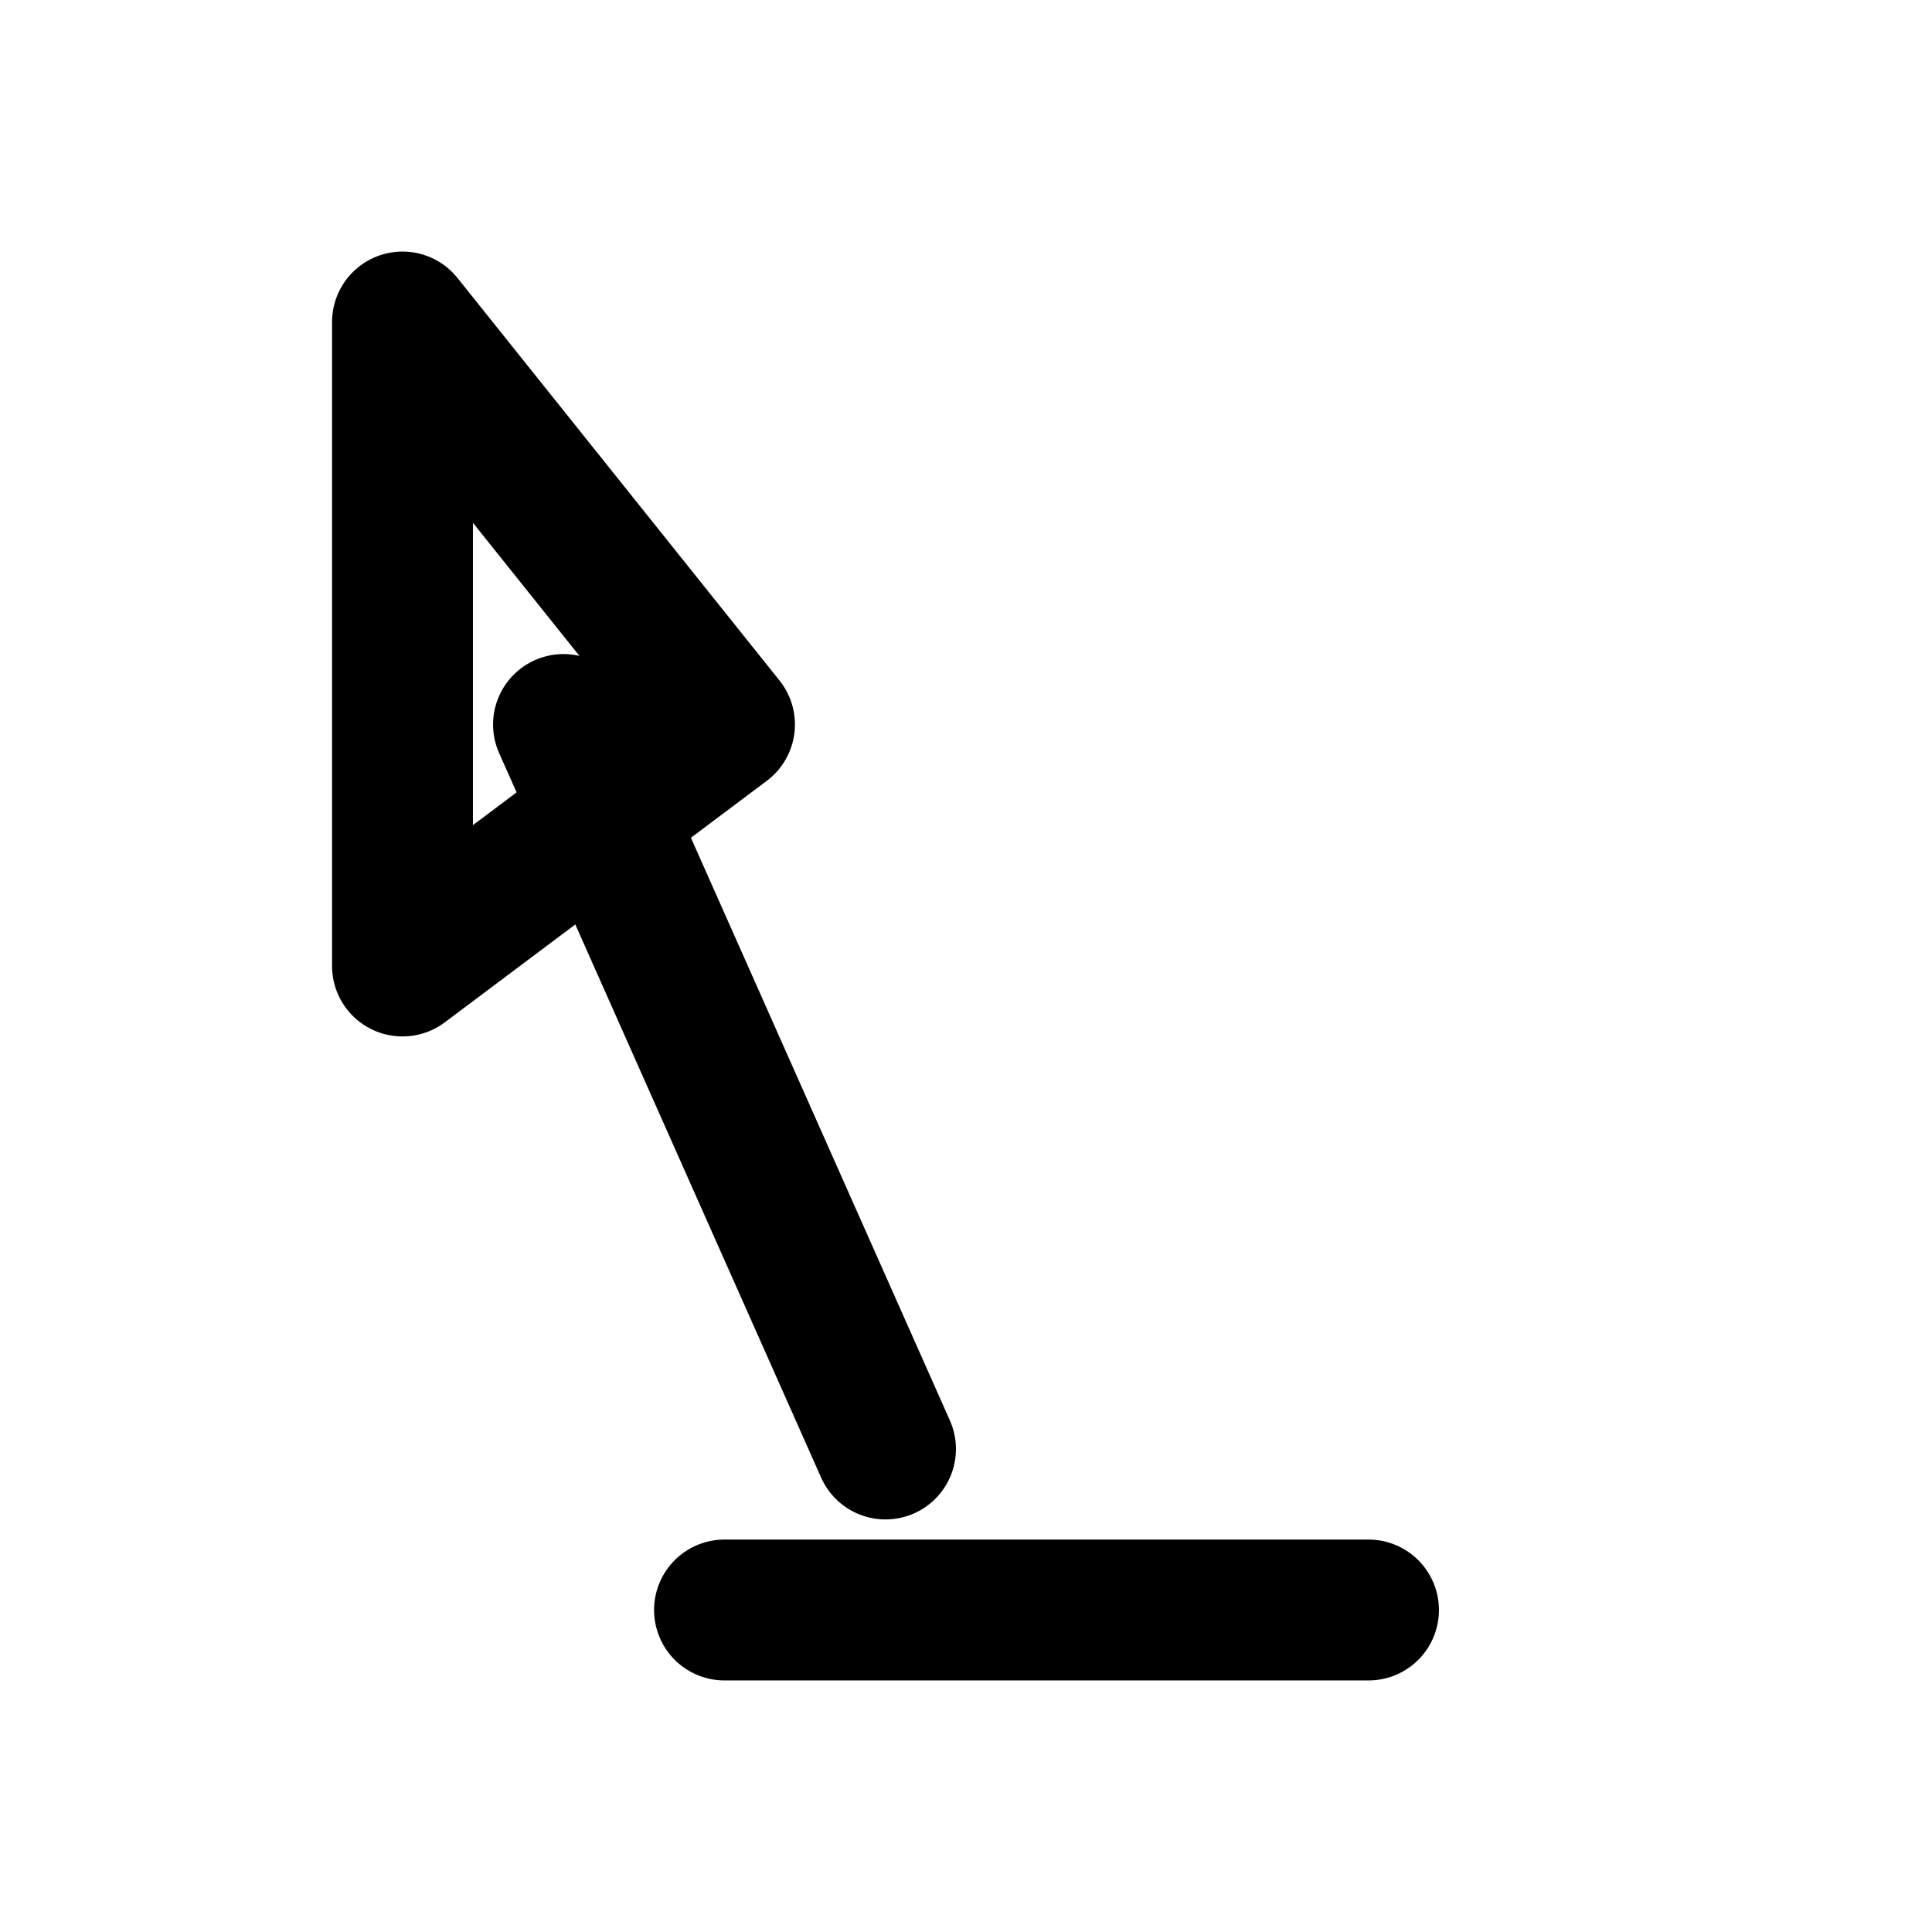
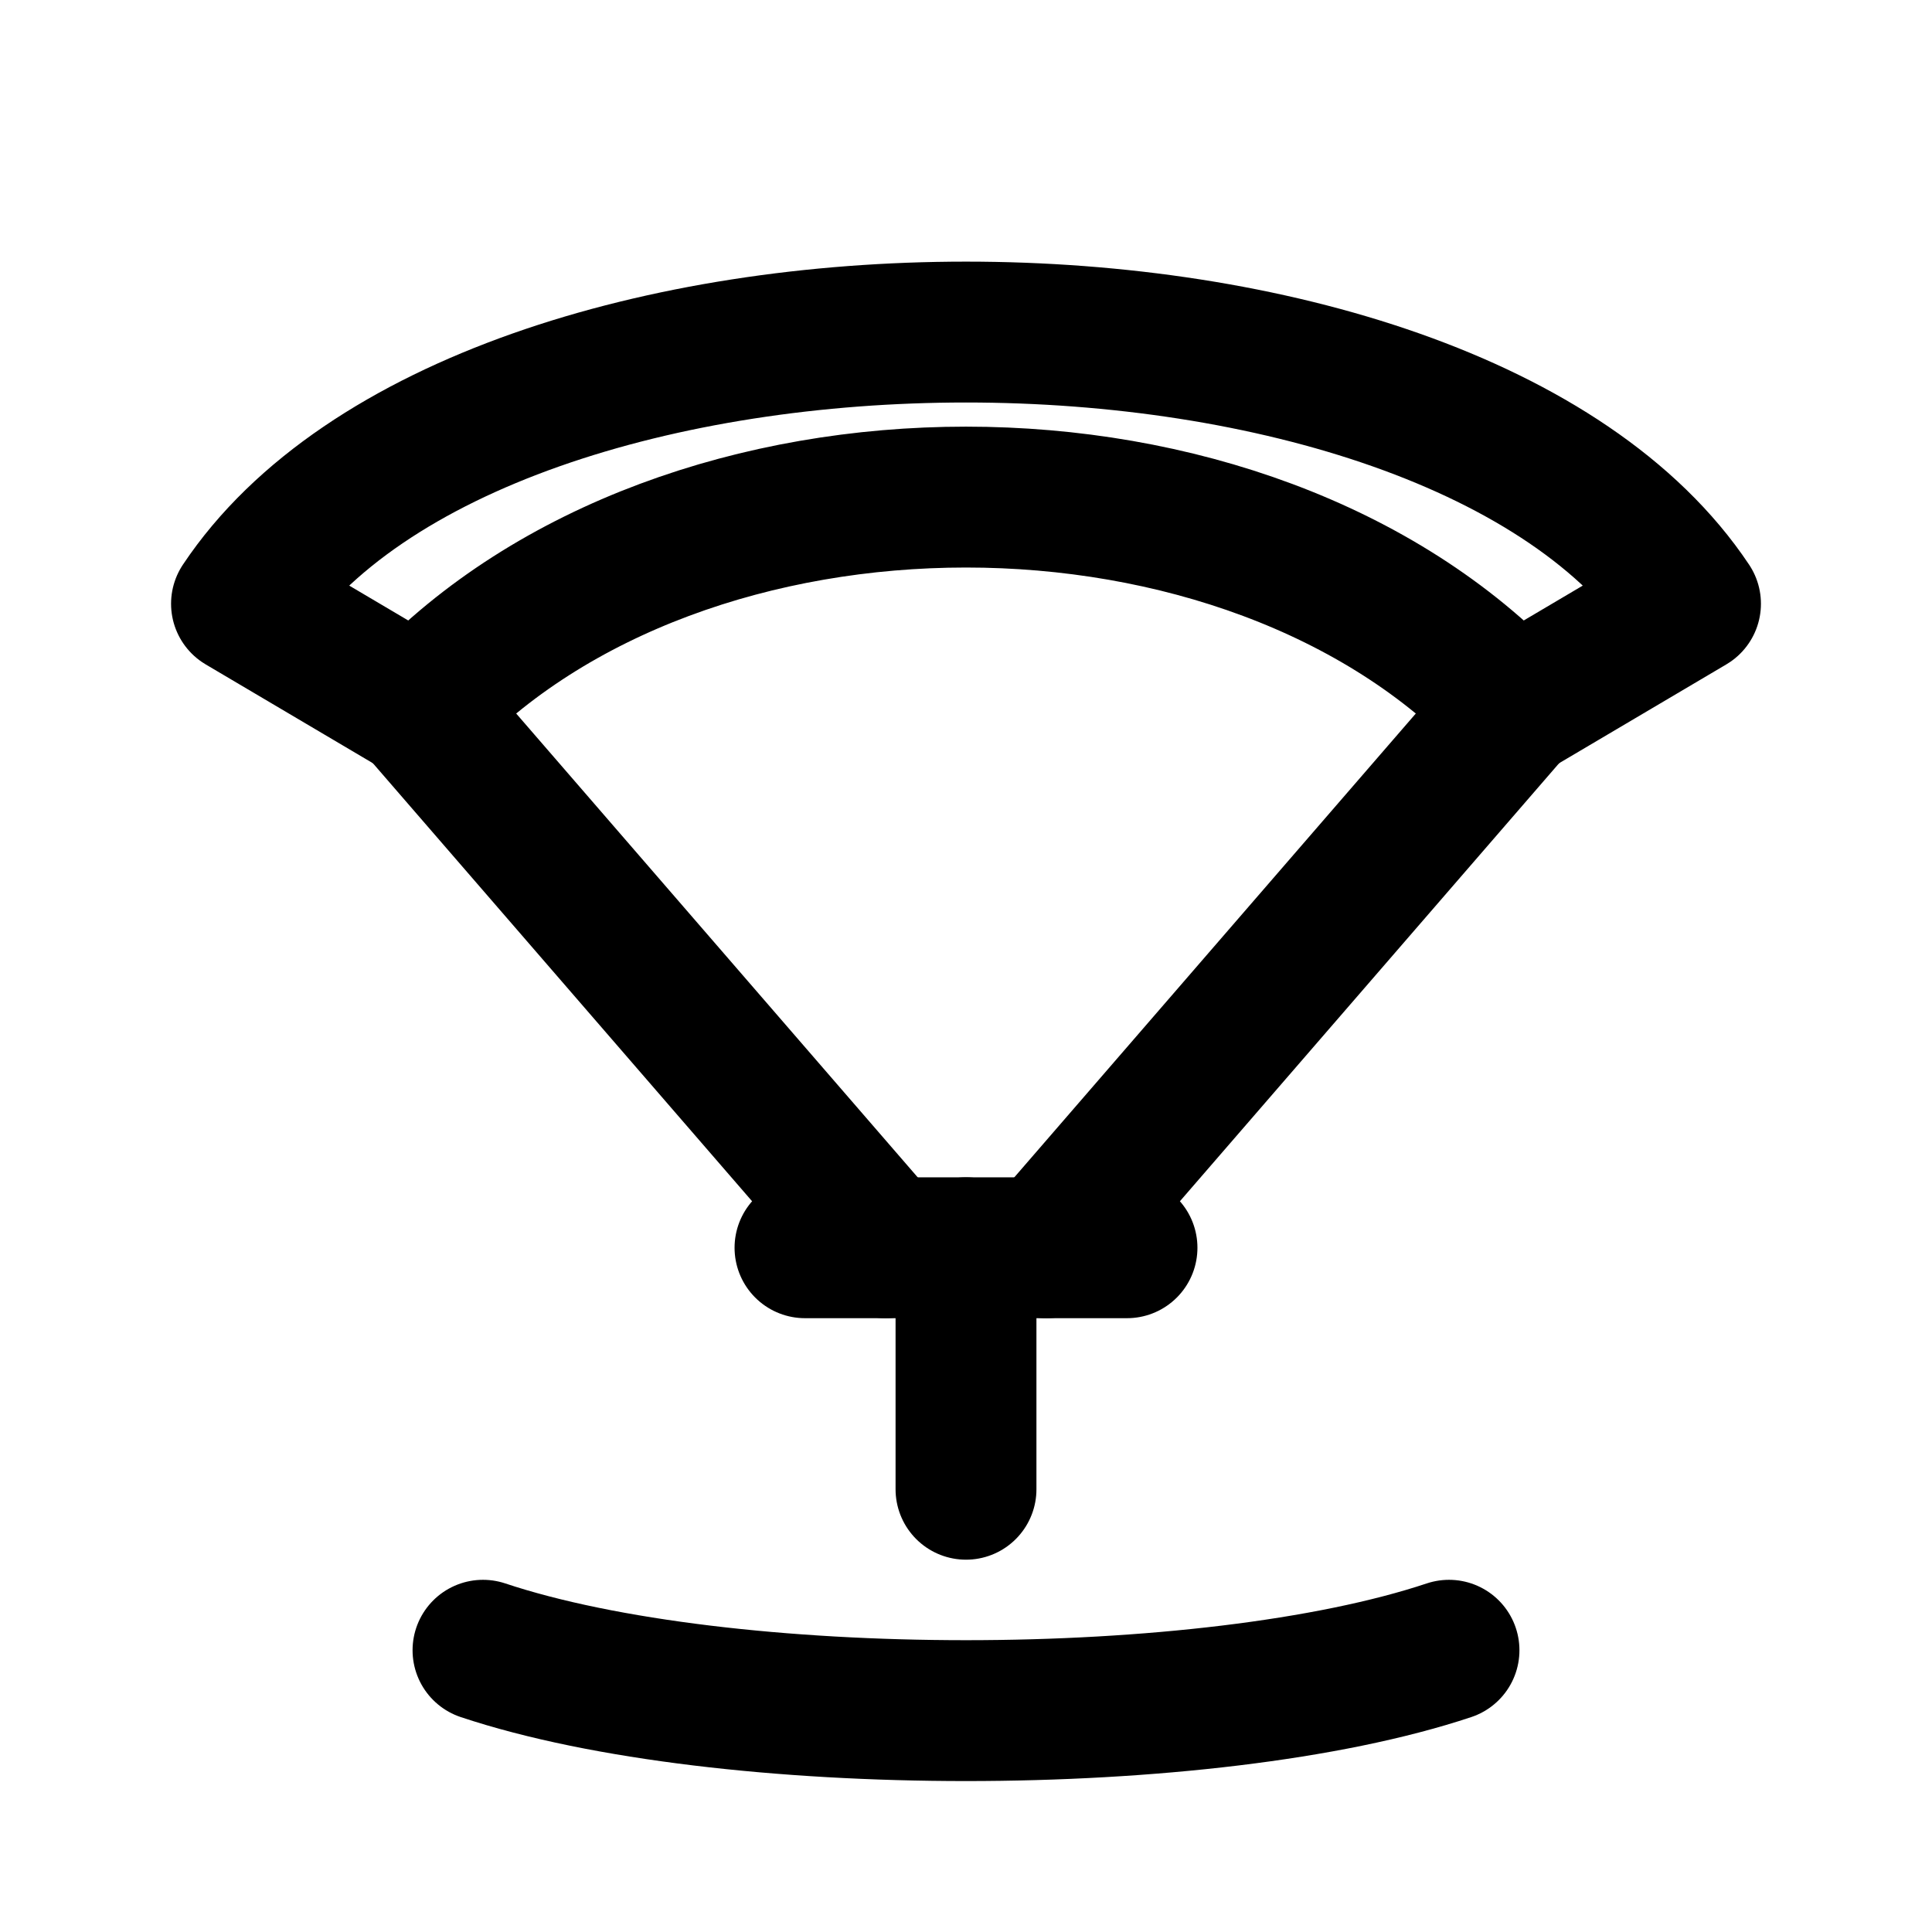
<svg xmlns="http://www.w3.org/2000/svg" viewBox="0 0 24 24" fill="none" stroke="currentColor" stroke-width="1.75" stroke-linecap="round" stroke-linejoin="round">
-   <path d="M5 4l4 5-4 3z" />
-   <path d="M7 9l4 9" />
-   <path d="M9 20h8" />
+   <path d="M3 7.5C6 3 18 3 21 7.5l-2.2 1.3C15.5 5.3 8.5 5.3 5.2 8.8z" />
+   <path d="M5.2 8.8L11 15.5M18.8 8.8L13 15.5" />
+   <path d="M10 15.5h4" />
+   <path d="M12 15.5v3" />
+   <path d="M6 20.5c3 1 9 1 12 0" />
</svg>
